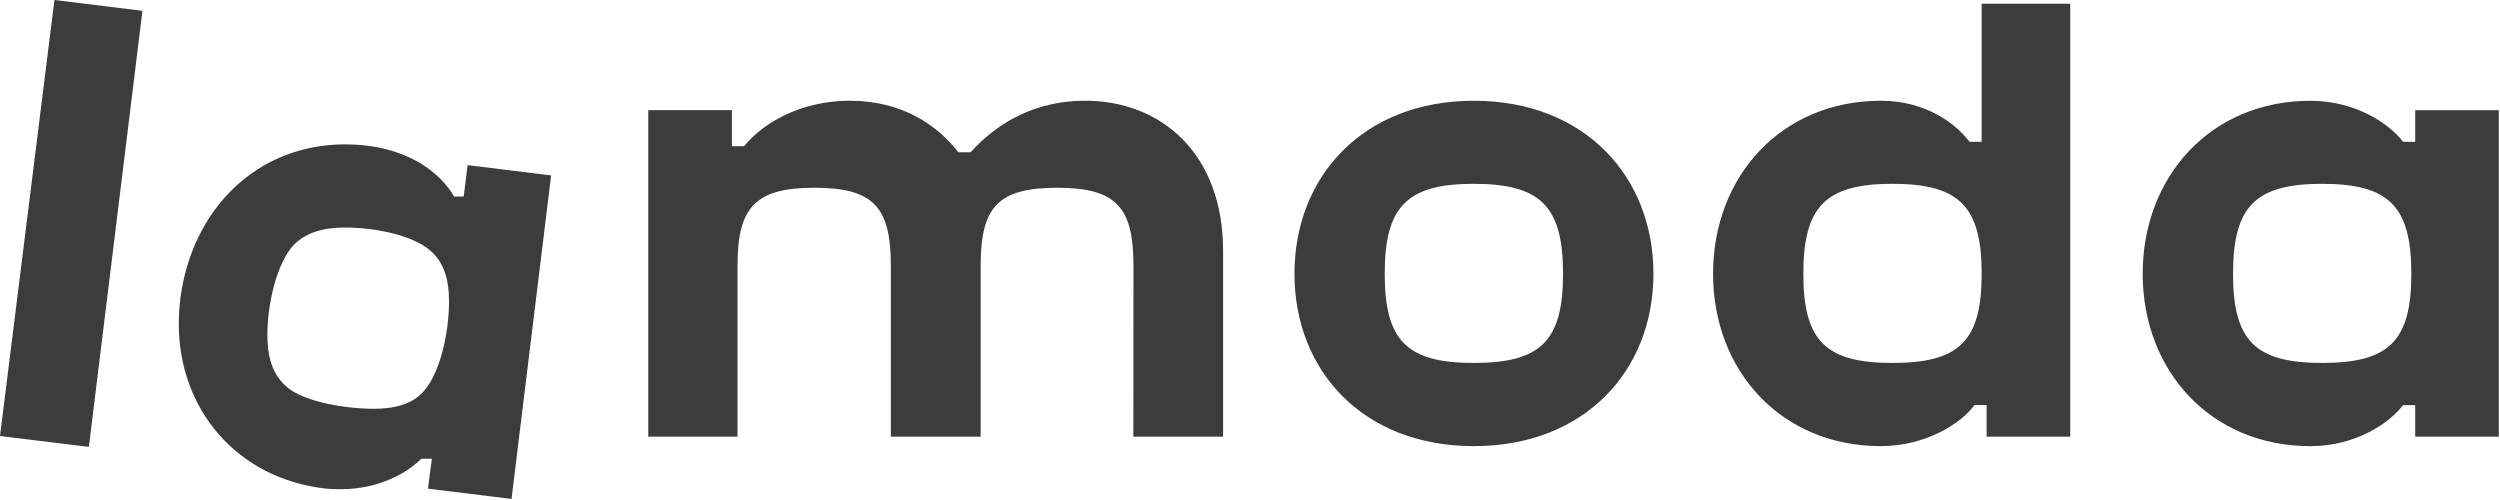
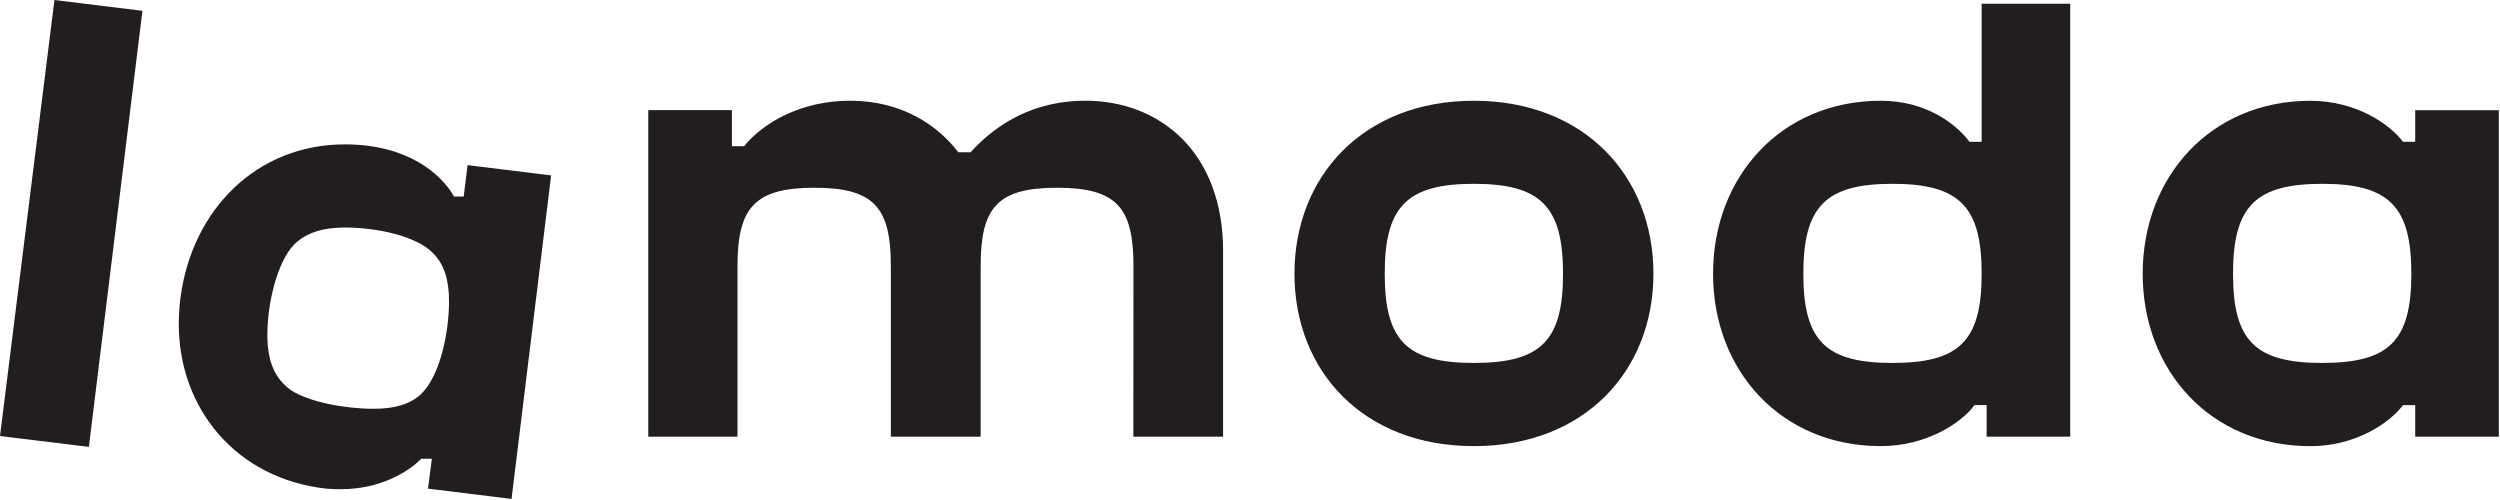
<svg xmlns="http://www.w3.org/2000/svg" viewBox="0 0 80 16">
  <g fill="none">
    <path d="M-8-4h96v24H-8z" />
-     <path fill="#3C3C3B" d="M36.266 13.974h2.873V8.03c0-3.14-2.003-4.807-4.413-4.807-1.595 0-2.8.692-3.668 1.65h-.39c-.655-.852-1.789-1.65-3.472-1.65-1.527 0-2.747.674-3.385 1.455h-.39V3.525h-2.676v10.449H23.6V8.51c0-1.864.55-2.502 2.463-2.502s2.444.638 2.444 2.502v5.463h2.874V8.51c0-1.864.531-2.502 2.445-2.502 1.915 0 2.445.638 2.445 2.502l-.004 5.463zM9.3 12.478c-.513-.372-.744-.922-.744-1.755 0-1.047.32-2.337.851-2.892.372-.373.903-.55 1.63-.55 1.028 0 2.286.27 2.817.816.355.355.515.851.515 1.543 0 .994-.284 2.395-.905 2.98-.354.32-.832.461-1.505.461-.92 0-2.076-.214-2.659-.603zm4.52 2.2l-.125.958 2.674.33 1.267-10.353-2.673-.329-.125 1.004h-.309c-.4-.709-1.472-1.668-3.492-1.668-2.817 0-4.89 2.076-5.263 4.913a6.892 6.892 0 0 0-.053.835c0 2.713 1.843 4.949 4.713 5.268.16.015.319.02.479.018 1.205 0 2.109-.514 2.57-.975h.336zm60.49-3.064c-2.144 0-2.853-.709-2.853-2.855 0-2.147.71-2.877 2.853-2.877 2.144 0 2.853.727 2.853 2.877 0 2.149-.709 2.855-2.853 2.855zm-13.75 0c-2.145 0-2.853-.709-2.853-2.855 0-2.147.708-2.877 2.852-2.877s2.854.727 2.854 2.877c0 2.149-.71 2.855-2.854 2.855zm-13.397 0c-2.143 0-2.852-.709-2.852-2.855 0-2.147.709-2.877 2.852-2.877s2.854.727 2.854 2.877c0 2.149-.71 2.855-2.854 2.855zM1.742 0L0 13.953l2.844.347L4.558.346 1.742 0zm75.545 12.963v1.01h2.675V3.526h-2.675v1.012h-.39c-.426-.568-1.506-1.313-2.963-1.313-3.19 0-5.368 2.427-5.368 5.535 0 3.107 2.179 5.517 5.368 5.517 1.454 0 2.534-.745 2.963-1.313h.39zM47.163 3.224c-3.544 0-5.74 2.427-5.74 5.535 0 3.107 2.196 5.517 5.74 5.517s5.747-2.413 5.747-5.517c0-3.105-2.198-5.535-5.747-5.535zm16.409 9.739v1.01h2.675V.12h-2.834v4.417h-.39c-.425-.568-1.383-1.313-2.835-1.313-3.19 0-5.37 2.427-5.37 5.535 0 3.107 2.18 5.517 5.37 5.517 1.452 0 2.586-.745 2.994-1.313h.39z" />
+     <path fill="#221D1E" d="M36.266 13.974h2.873V8.03c0-3.14-2.003-4.807-4.413-4.807-1.595 0-2.8.692-3.668 1.65h-.39c-.655-.852-1.789-1.65-3.472-1.65-1.527 0-2.747.674-3.385 1.455h-.39V3.525h-2.676v10.449H23.6V8.51c0-1.864.55-2.502 2.463-2.502s2.444.638 2.444 2.502v5.463h2.874V8.51c0-1.864.531-2.502 2.445-2.502 1.915 0 2.445.638 2.445 2.502l-.004 5.463zM9.3 12.478c-.513-.372-.744-.922-.744-1.755 0-1.047.32-2.337.851-2.892.372-.373.903-.55 1.63-.55 1.028 0 2.286.27 2.817.816.355.355.515.851.515 1.543 0 .994-.284 2.395-.905 2.98-.354.32-.832.461-1.505.461-.92 0-2.076-.214-2.659-.603zm4.52 2.2l-.125.958 2.674.33 1.267-10.353-2.673-.329-.125 1.004h-.309c-.4-.709-1.472-1.668-3.492-1.668-2.817 0-4.89 2.076-5.263 4.913a6.892 6.892 0 0 0-.053.835c0 2.713 1.843 4.949 4.713 5.268.16.015.319.02.479.018 1.205 0 2.109-.514 2.57-.975h.336zm60.49-3.064c-2.144 0-2.853-.709-2.853-2.855 0-2.147.71-2.877 2.853-2.877 2.144 0 2.853.727 2.853 2.877 0 2.149-.709 2.855-2.853 2.855zm-13.75 0c-2.145 0-2.853-.709-2.853-2.855 0-2.147.708-2.877 2.852-2.877s2.854.727 2.854 2.877c0 2.149-.71 2.855-2.854 2.855zm-13.397 0c-2.143 0-2.852-.709-2.852-2.855 0-2.147.709-2.877 2.852-2.877s2.854.727 2.854 2.877c0 2.149-.71 2.855-2.854 2.855zM1.742 0L0 13.953l2.844.347L4.558.346 1.742 0zm75.545 12.963v1.01h2.675V3.526h-2.675v1.012h-.39c-.426-.568-1.506-1.313-2.963-1.313-3.19 0-5.368 2.427-5.368 5.535 0 3.107 2.179 5.517 5.368 5.517 1.454 0 2.534-.745 2.963-1.313h.39zM47.163 3.224c-3.544 0-5.74 2.427-5.74 5.535 0 3.107 2.196 5.517 5.74 5.517s5.747-2.413 5.747-5.517c0-3.105-2.198-5.535-5.747-5.535zm16.409 9.739v1.01h2.675V.12h-2.834v4.417h-.39c-.425-.568-1.383-1.313-2.835-1.313-3.19 0-5.37 2.427-5.37 5.535 0 3.107 2.18 5.517 5.37 5.517 1.452 0 2.586-.745 2.994-1.313h.39z" />
  </g>
</svg>
